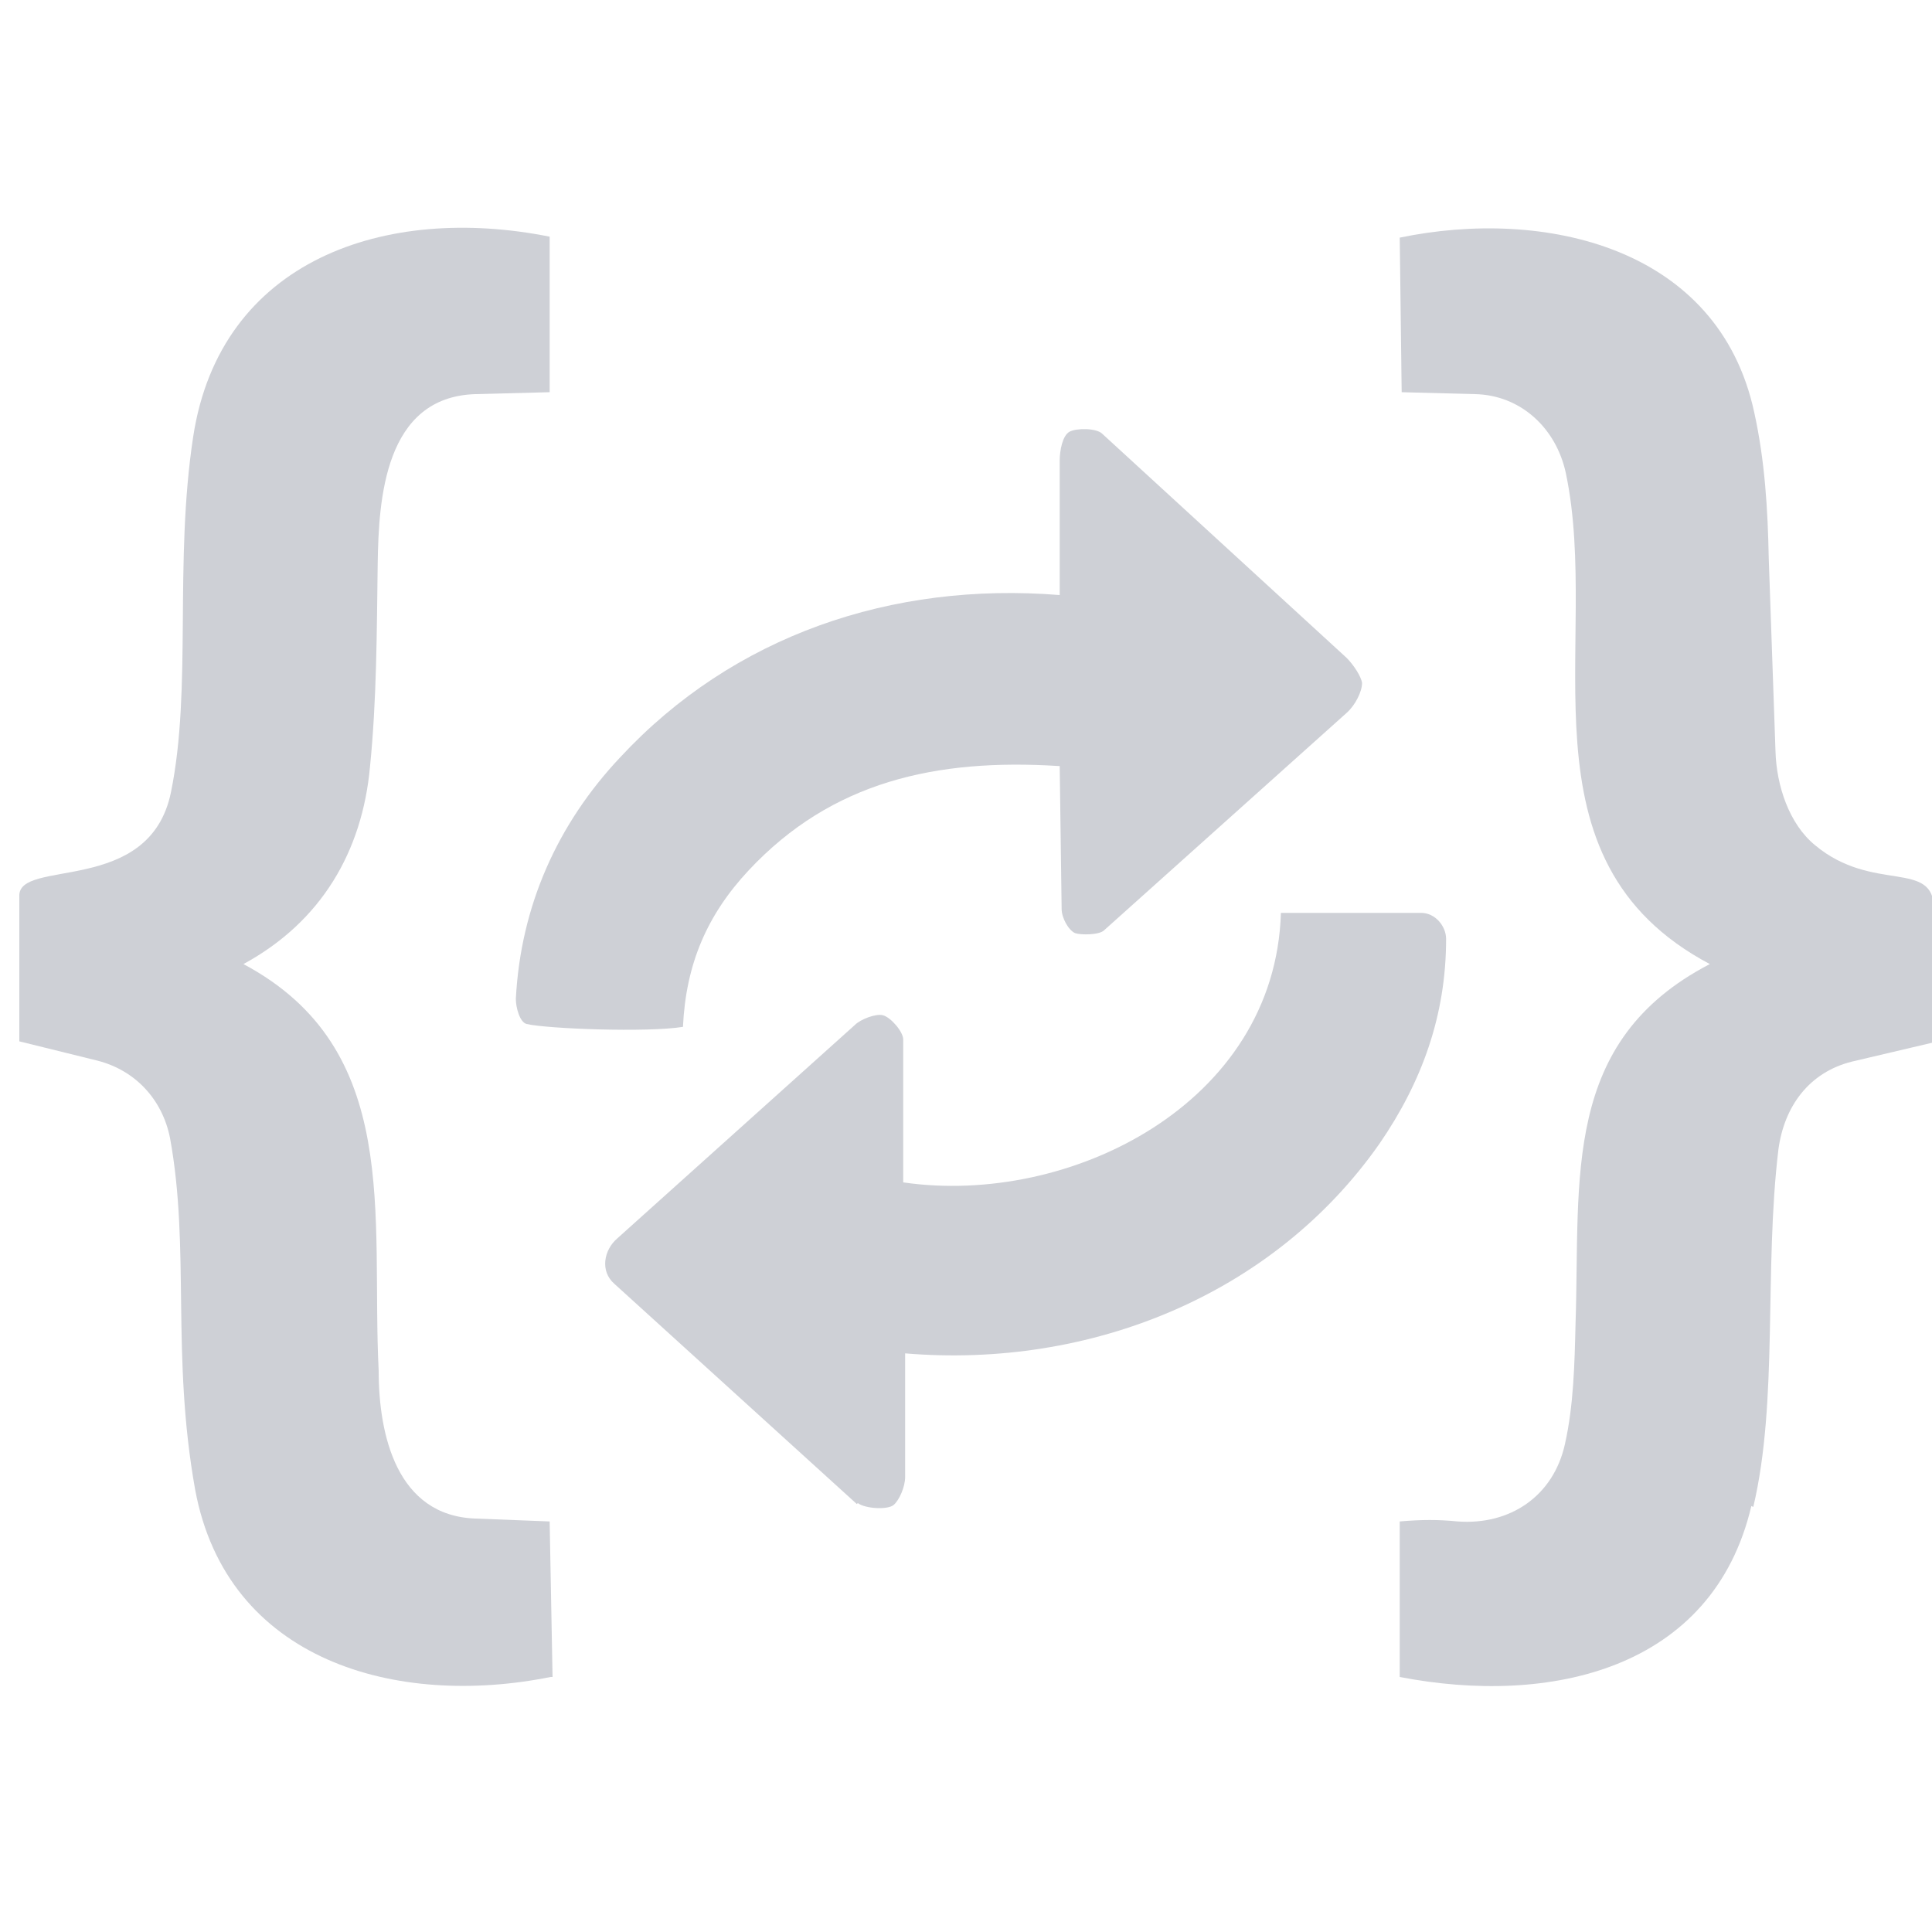
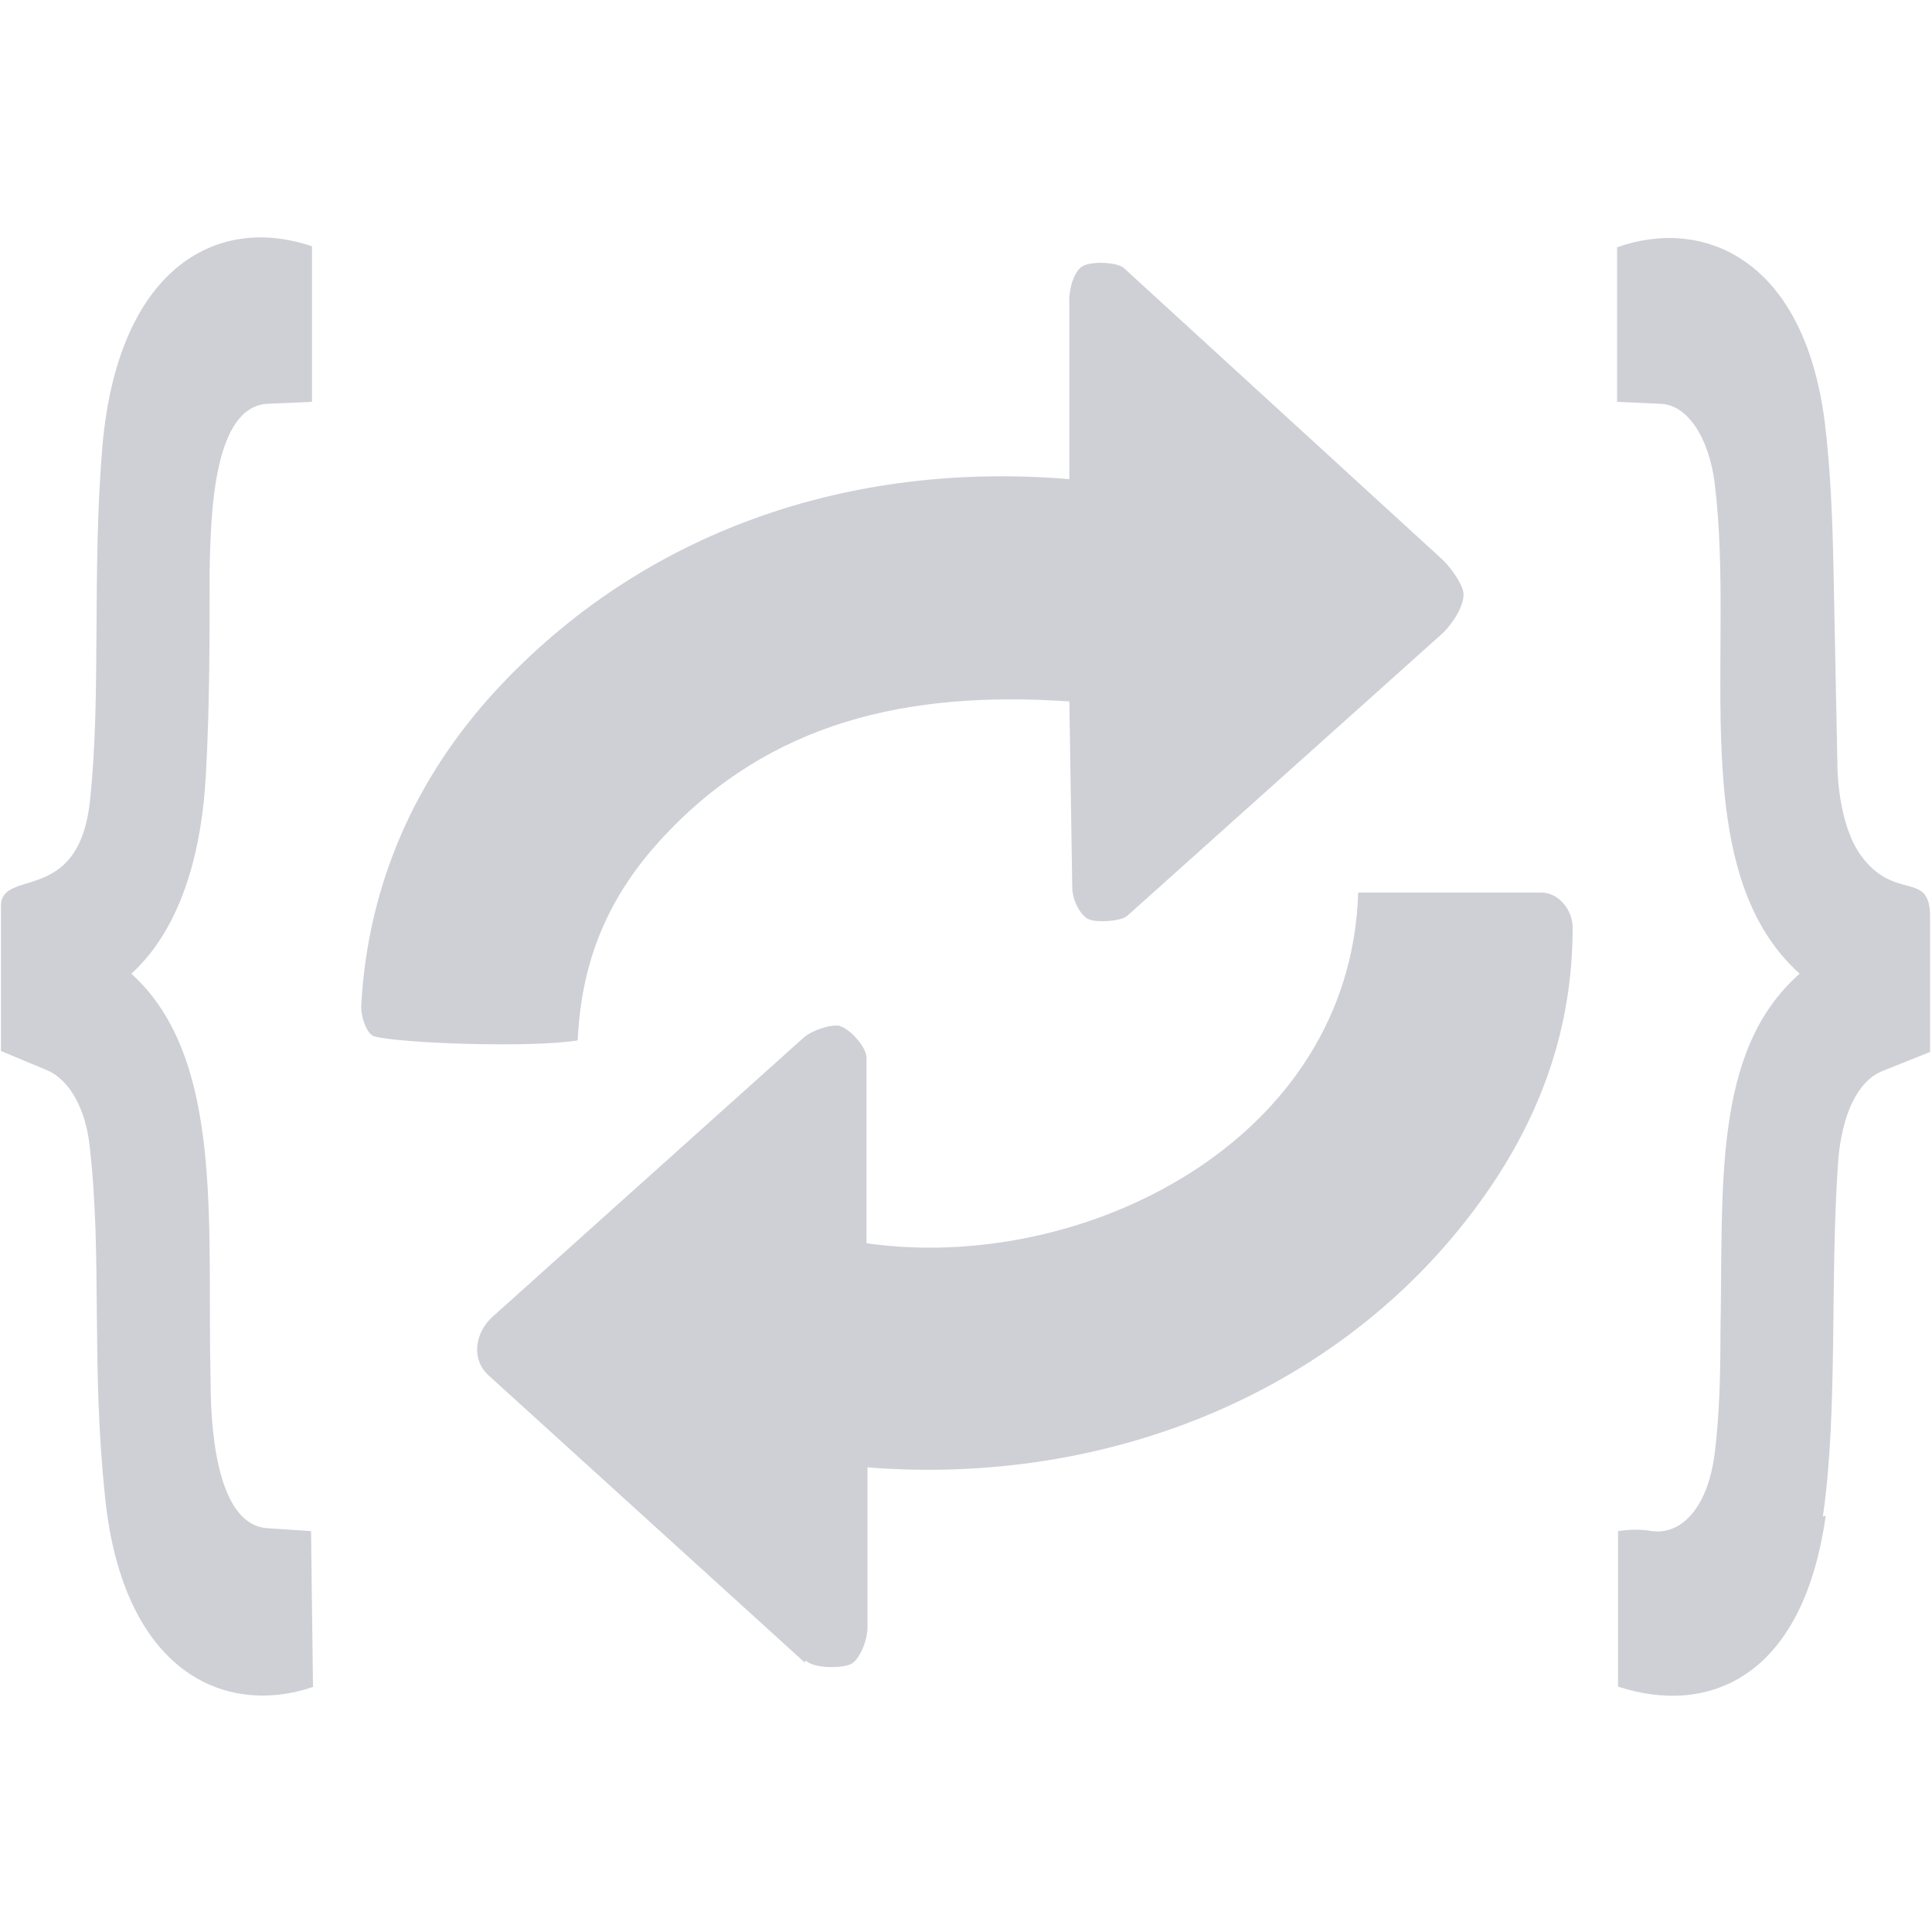
<svg xmlns="http://www.w3.org/2000/svg" viewBox="0 0 20 20" fill="#CED0D6">
-   <path d="M18.13,15.59c-.4,1.7-2.09,2.07-3.64,1.77v-1.61c.23-.02.4-.02.6,0,.54.04.99-.26,1.11-.8.09-.4.1-.83.11-1.25.05-1.51-.15-2.92,1.39-3.72-2.04-1.08-1.12-3.32-1.49-5.08-.1-.47-.47-.81-.94-.82l-.76-.02-.02-1.6c1.49-.31,3.3.09,3.67,1.81.11.5.14,1,.15,1.51l.07,2c.01.35.14.75.41.97.6.5,1.23.14,1.23.66v1.38s-.85.2-.85.2c-.44.11-.7.46-.76.91-.15,1.25,0,2.6-.26,3.7Z" />
-   <path d="M5.7,17.36c-1.59.32-3.35-.16-3.68-1.94-.25-1.4-.05-2.49-.26-3.64-.08-.4-.36-.7-.75-.8l-.81-.2v-1.5c-.02-.4,1.35,0,1.57-1.08s.03-2.37.23-3.68c.28-1.83,1.99-2.41,3.69-2.07v1.61s-.77.02-.77.02c-.94.03-1,1.09-1.01,1.75-.01.72-.01,1.41-.08,2.11-.08.87-.5,1.6-1.31,2.04,1.65.88,1.32,2.6,1.4,4.21,0,.67.19,1.5,1,1.53l.77.03.03,1.61Z" />
-   <path d="M10.96,7.93c-1.27-.08-2.35.16-3.21,1.08-.43.46-.65.97-.68,1.62-.37.06-1.41.02-1.62-.03-.07-.02-.11-.17-.11-.26.05-.96.43-1.81,1.08-2.5,1.17-1.26,2.81-1.82,4.55-1.68v-1.39c0-.11.03-.26.1-.3s.28-.04.34.02l2.53,2.32c.07.07.15.19.16.26,0,.09-.07.23-.16.31l-2.51,2.25c-.05.05-.24.05-.3.03-.07-.03-.14-.16-.14-.25l-.02-1.48Z" />
-   <path d="M8.87,15.57l-2.51-2.28c-.15-.13-.11-.35.03-.47l2.46-2.21c.06-.06.22-.12.29-.1.08.02.21.17.21.25v1.48c1.72.25,3.85-.81,3.91-2.79h1.45c.15,0,.26.14.26.27,0,.79-.25,1.48-.69,2.12-1.1,1.57-3,2.33-4.91,2.17v1.28c0,.1-.06.24-.12.29s-.29.04-.37-.02Z" />
+   <path d="M18.9,15.69c-.24,1.7-1.23,2.07-2.15,1.77v-1.61c.14-.02.24-.02.35,0,.32.04.58-.26.65-.8.05-.4.06-.83.06-1.25.03-1.51-.09-2.92.82-3.72-1.2-1.08-.66-3.32-.88-5.08-.06-.47-.28-.81-.56-.82l-.45-.02v-1.6c.87-.31,1.93.09,2.15,1.81.06.5.08,1,.09,1.51l.04,2c0,.35.08.75.24.97.36.5.73.14.72.66v1.38s-.5.2-.5.2c-.26.11-.41.46-.45.91-.09,1.25,0,2.6-.16,3.7Z" />
+   <path d="M3.25,17.46c-.93.32-1.97-.16-2.16-1.94-.15-1.4-.03-2.49-.16-3.64-.04-.4-.21-.7-.44-.8l-.48-.2v-1.5c0-.4.8,0,.92-1.08s.02-2.37.13-3.68c.16-1.83,1.17-2.41,2.17-2.07v1.61s-.46.02-.46.02c-.55.03-.59,1.09-.6,1.75,0,.72,0,1.41-.04,2.11-.05.87-.29,1.6-.77,2.04.97.88.78,2.6.82,4.21,0,.67.11,1.5.59,1.53l.45.03.02,1.61Z" />
+   <g>
+     <path d="M11.05,7.26c-1.65-.11-3.07.21-4.18,1.4-.56.6-.85,1.26-.89,2.11-.49.08-1.83.03-2.1-.04-.09-.02-.15-.23-.14-.33.07-1.25.56-2.35,1.4-3.26,1.52-1.64,3.65-2.37,5.93-2.18v-1.81c-.01-.14.04-.33.13-.39s.37-.05.44.02l3.3,3.02c.09.09.2.25.21.34.01.12-.1.3-.21.41l-3.27,2.93c-.07.06-.31.07-.39.04-.09-.03-.18-.2-.18-.33l-.03-1.93Z" />
+     <path d="M8.33,17.21l-3.27-2.97c-.19-.17-.14-.45.04-.61l3.21-2.88c.08-.08.29-.15.38-.13.11.03.28.22.28.33v1.92c2.23.32,5.01-1.05,5.09-3.63h1.88c.19-.01.34.18.34.36,0,1.03-.32,1.93-.9,2.76-1.43,2.04-3.9,3.03-6.4,2.83v1.66c0,.13-.08.32-.16.37s-.38.06-.48-.03Z" />
+   </g>
</svg>
